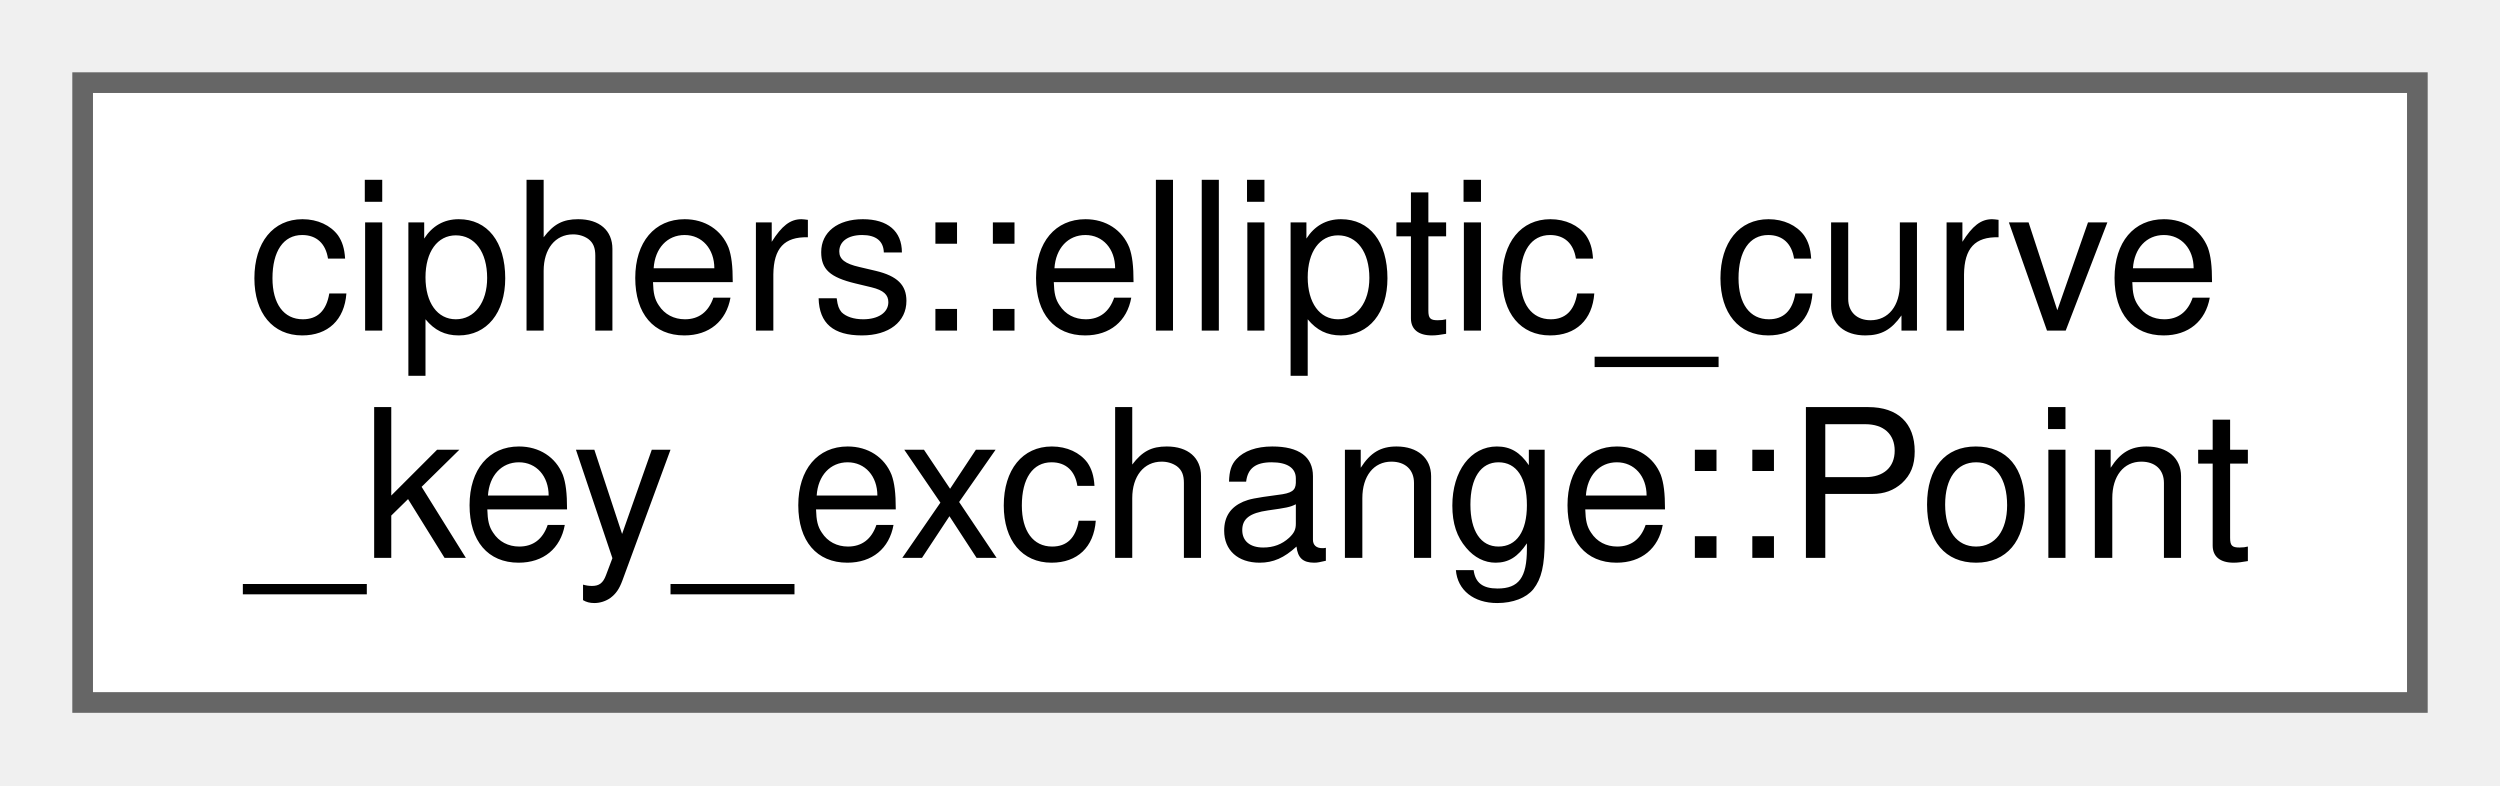
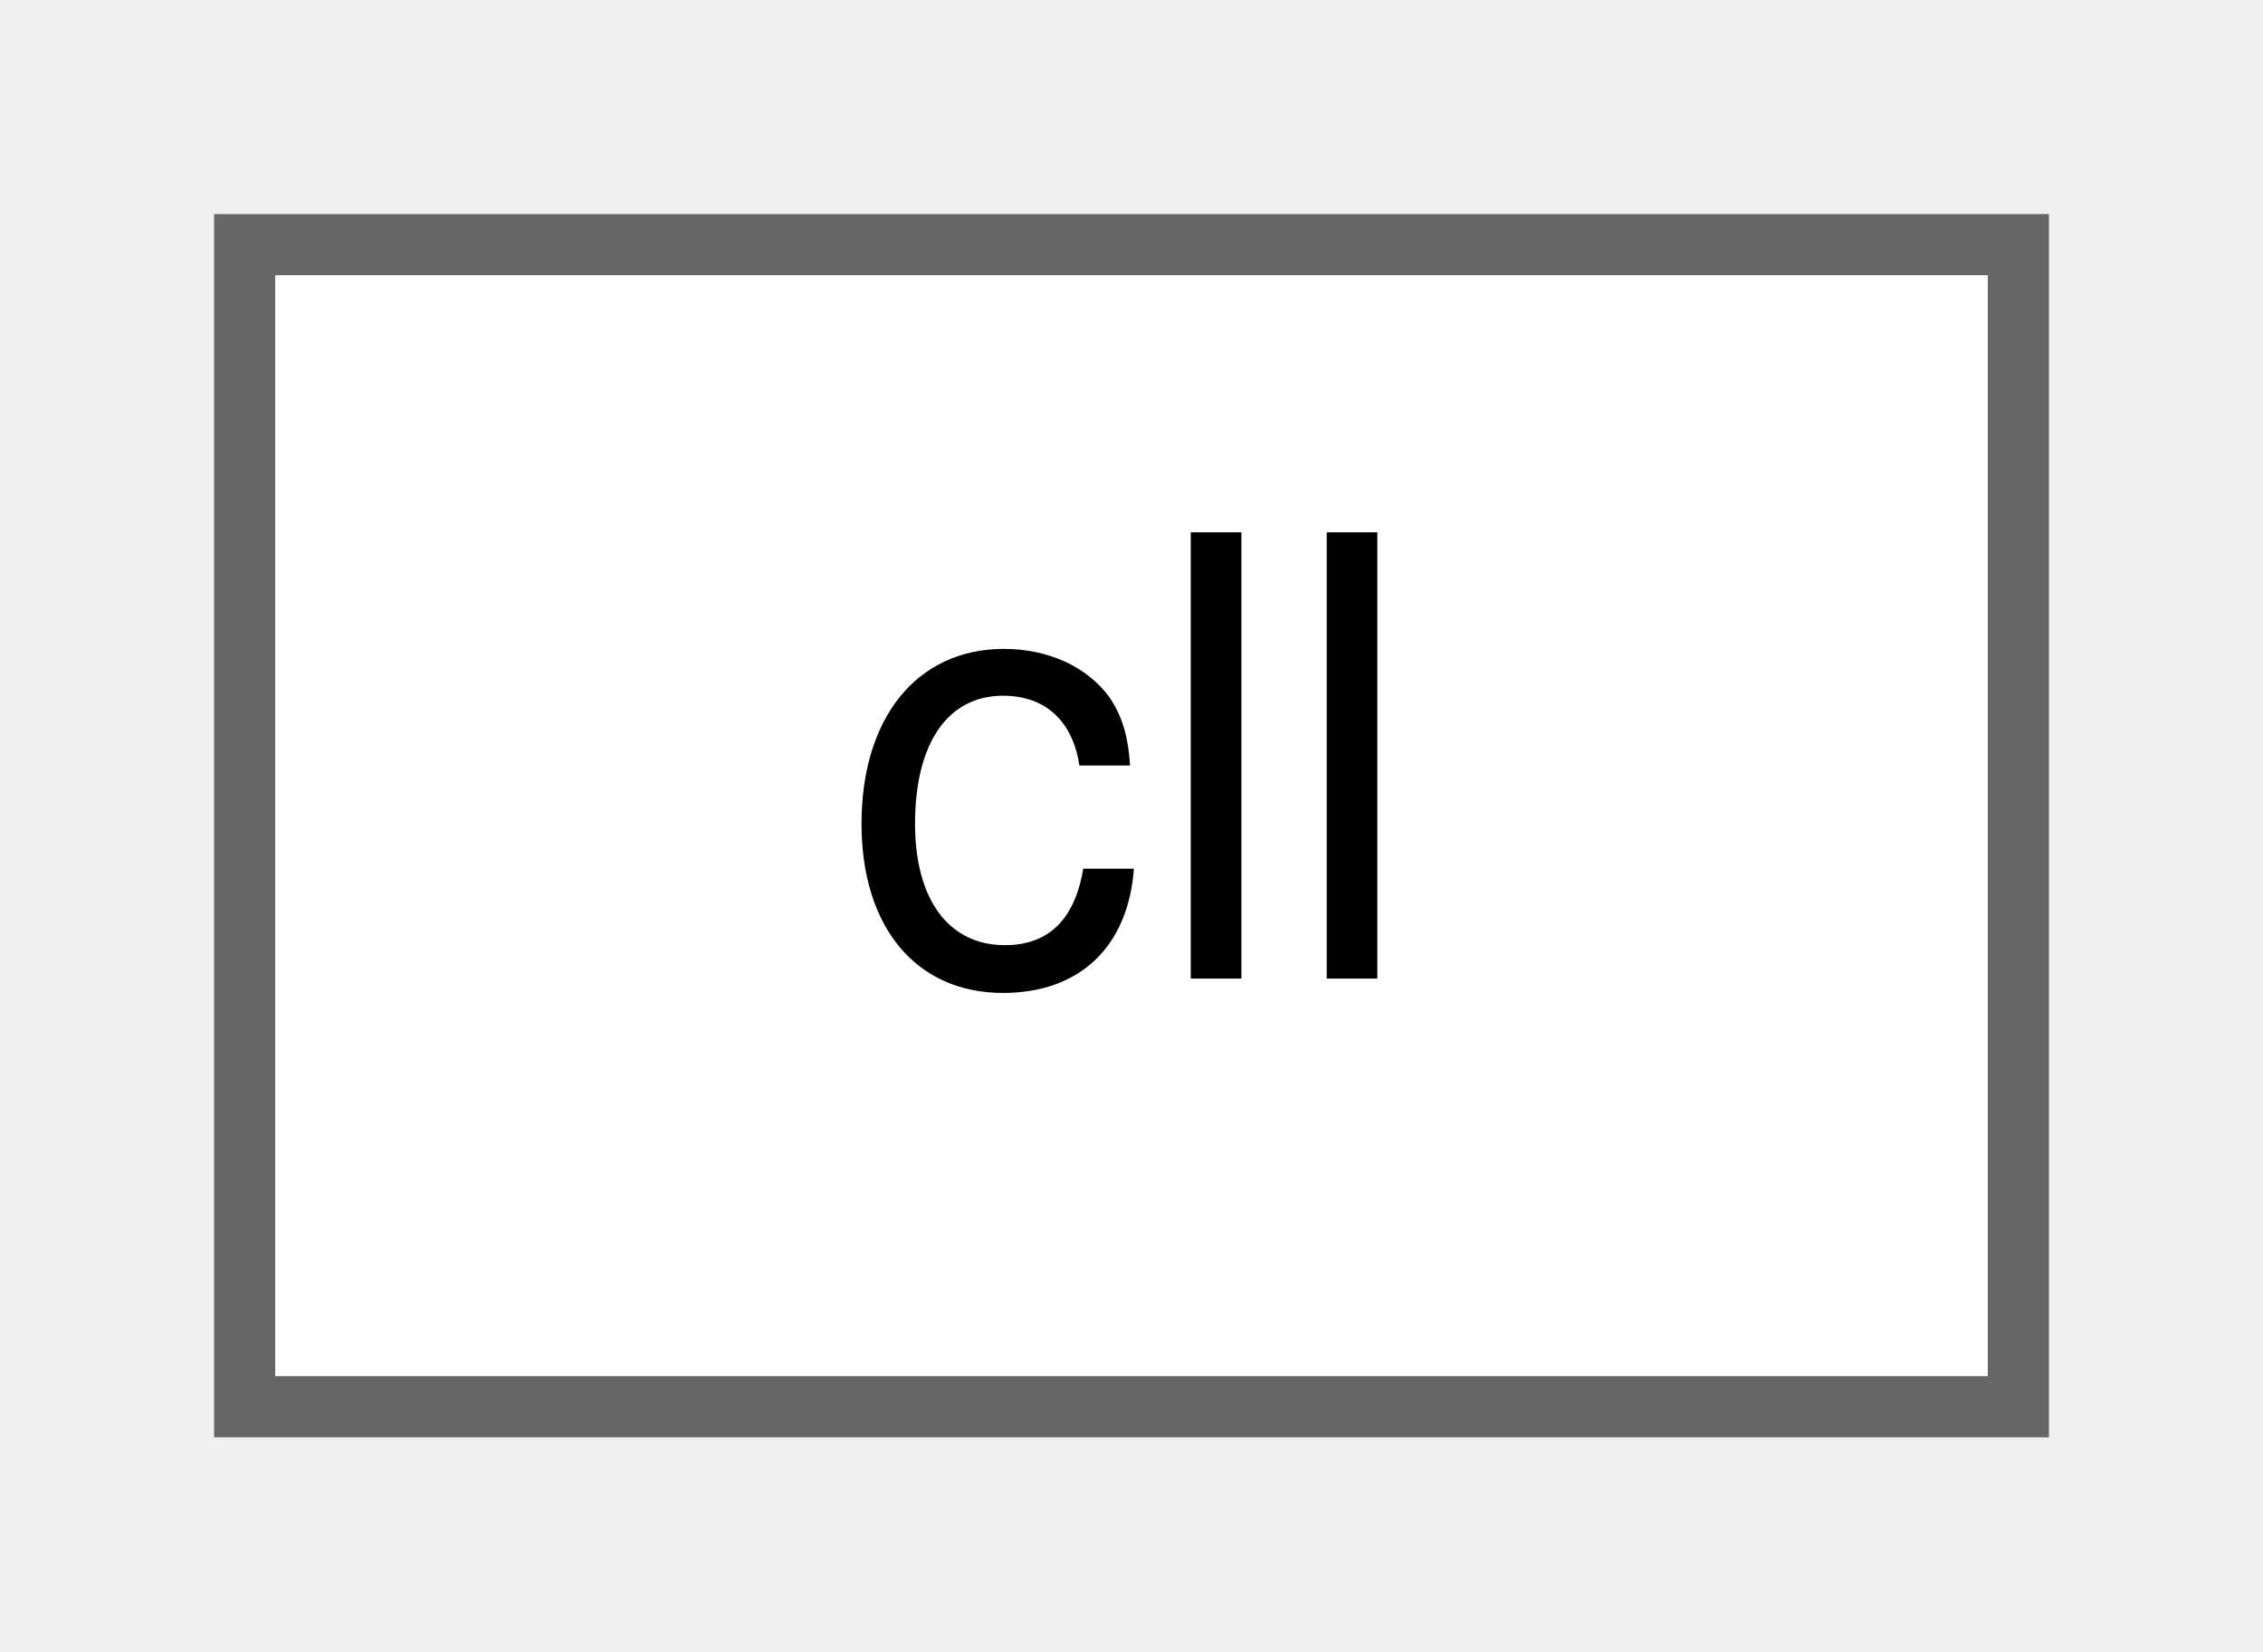
- <svg xmlns="http://www.w3.org/2000/svg" xmlns:xlink="http://www.w3.org/1999/xlink" width="121pt" height="38pt" viewBox="0.00 0.00 121.00 38.00">
-   <g id="graph0" class="graph" transform="scale(1 1) rotate(0) translate(4 34)">
+ <svg xmlns="http://www.w3.org/2000/svg" xmlns:xlink="http://www.w3.org/1999/xlink" width="37pt" height="27pt" viewBox="0.00 0.00 37.00 27.00">
+   <g id="graph0" class="graph" transform="scale(1 1) rotate(0) translate(4 23)">
    <g id="node1" class="node">
      <g id="a_node1">
-         <a xlink:href="d6/d45/structciphers_1_1elliptic__curve__key__exchange_1_1_point.html" target="_top" xlink:title="Definition of struct Point.">
-           <polygon fill="white" stroke="#666666" points="113,-30 0,-30 0,0 113,0 113,-30" />
-           <text text-anchor="start" x="8" y="-18" font-family="Helvetica,sans-Serif" font-size="10.00">ciphers::elliptic_curve</text>
-           <text text-anchor="middle" x="56.5" y="-7" font-family="Helvetica,sans-Serif" font-size="10.00">_key_exchange::Point</text>
+         <a xlink:href="d5/d15/classcll.html" target="_top" xlink:title=" ">
+           <polygon fill="white" stroke="#666666" points="29,-19 0,-19 0,0 29,0 29,-19" />
+           <text text-anchor="middle" x="14.5" y="-7" font-family="Helvetica,sans-Serif" font-size="10.00">cll</text>
        </a>
      </g>
    </g>
  </g>
</svg>
